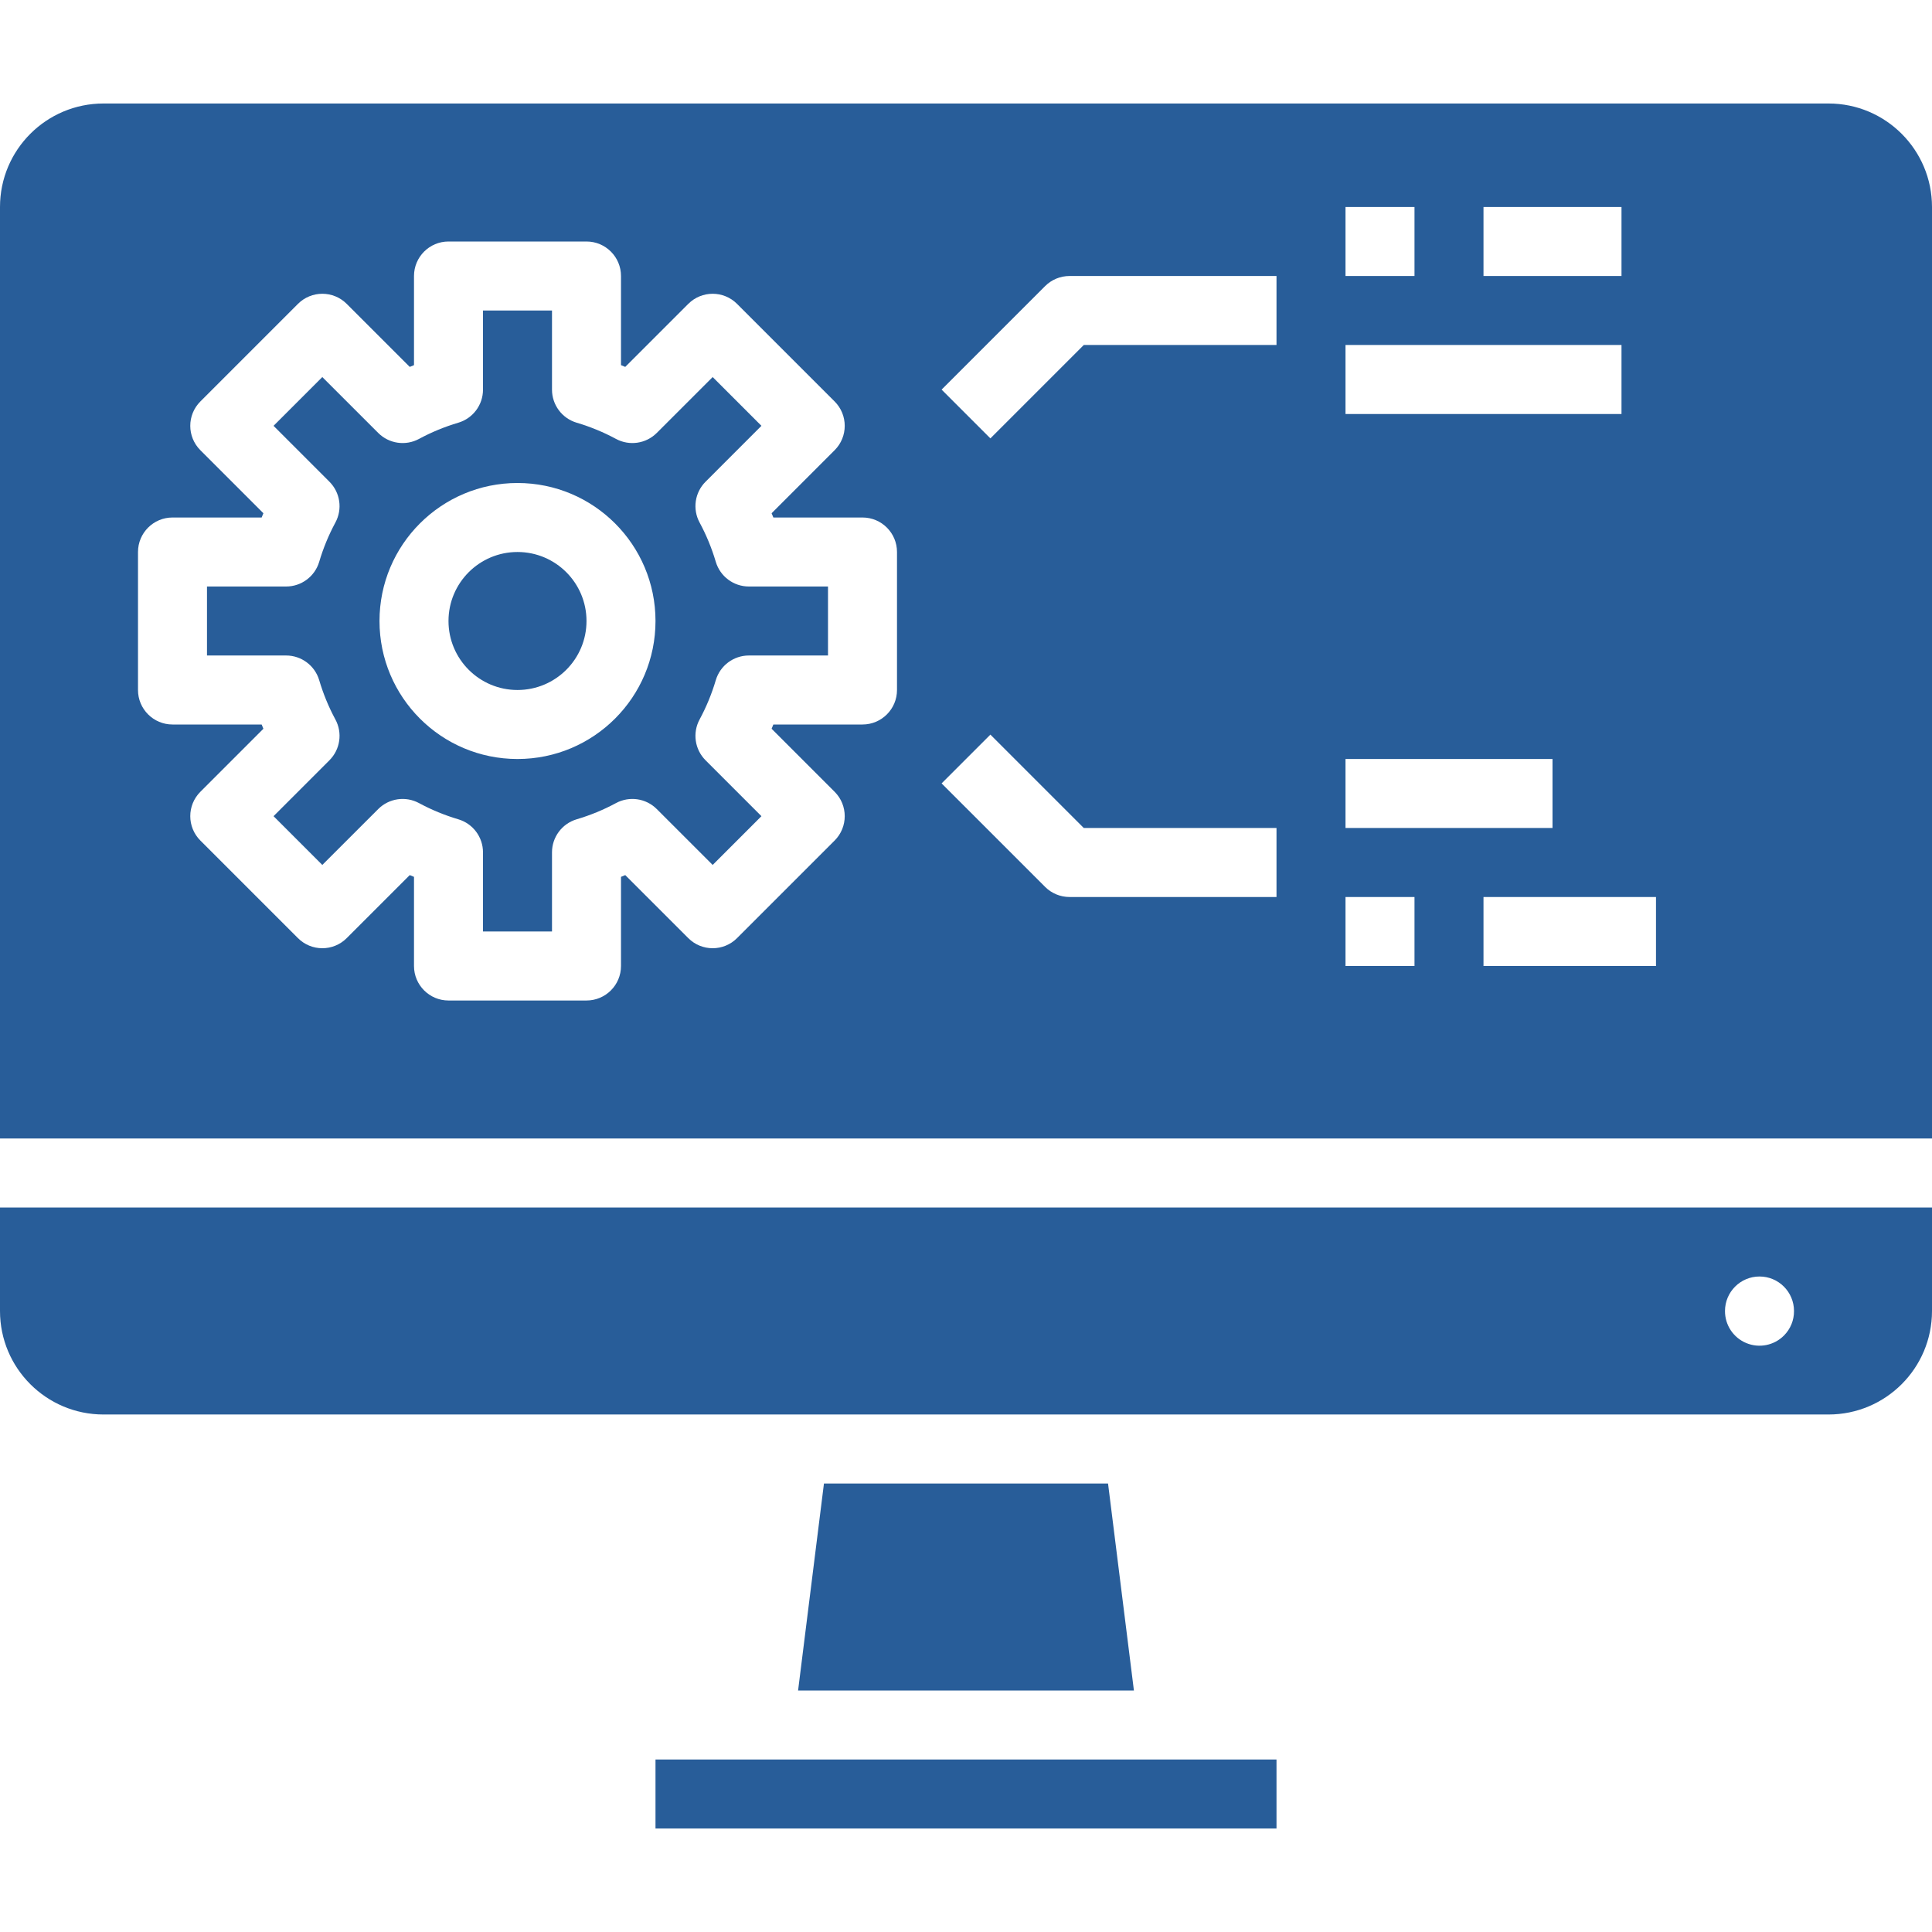
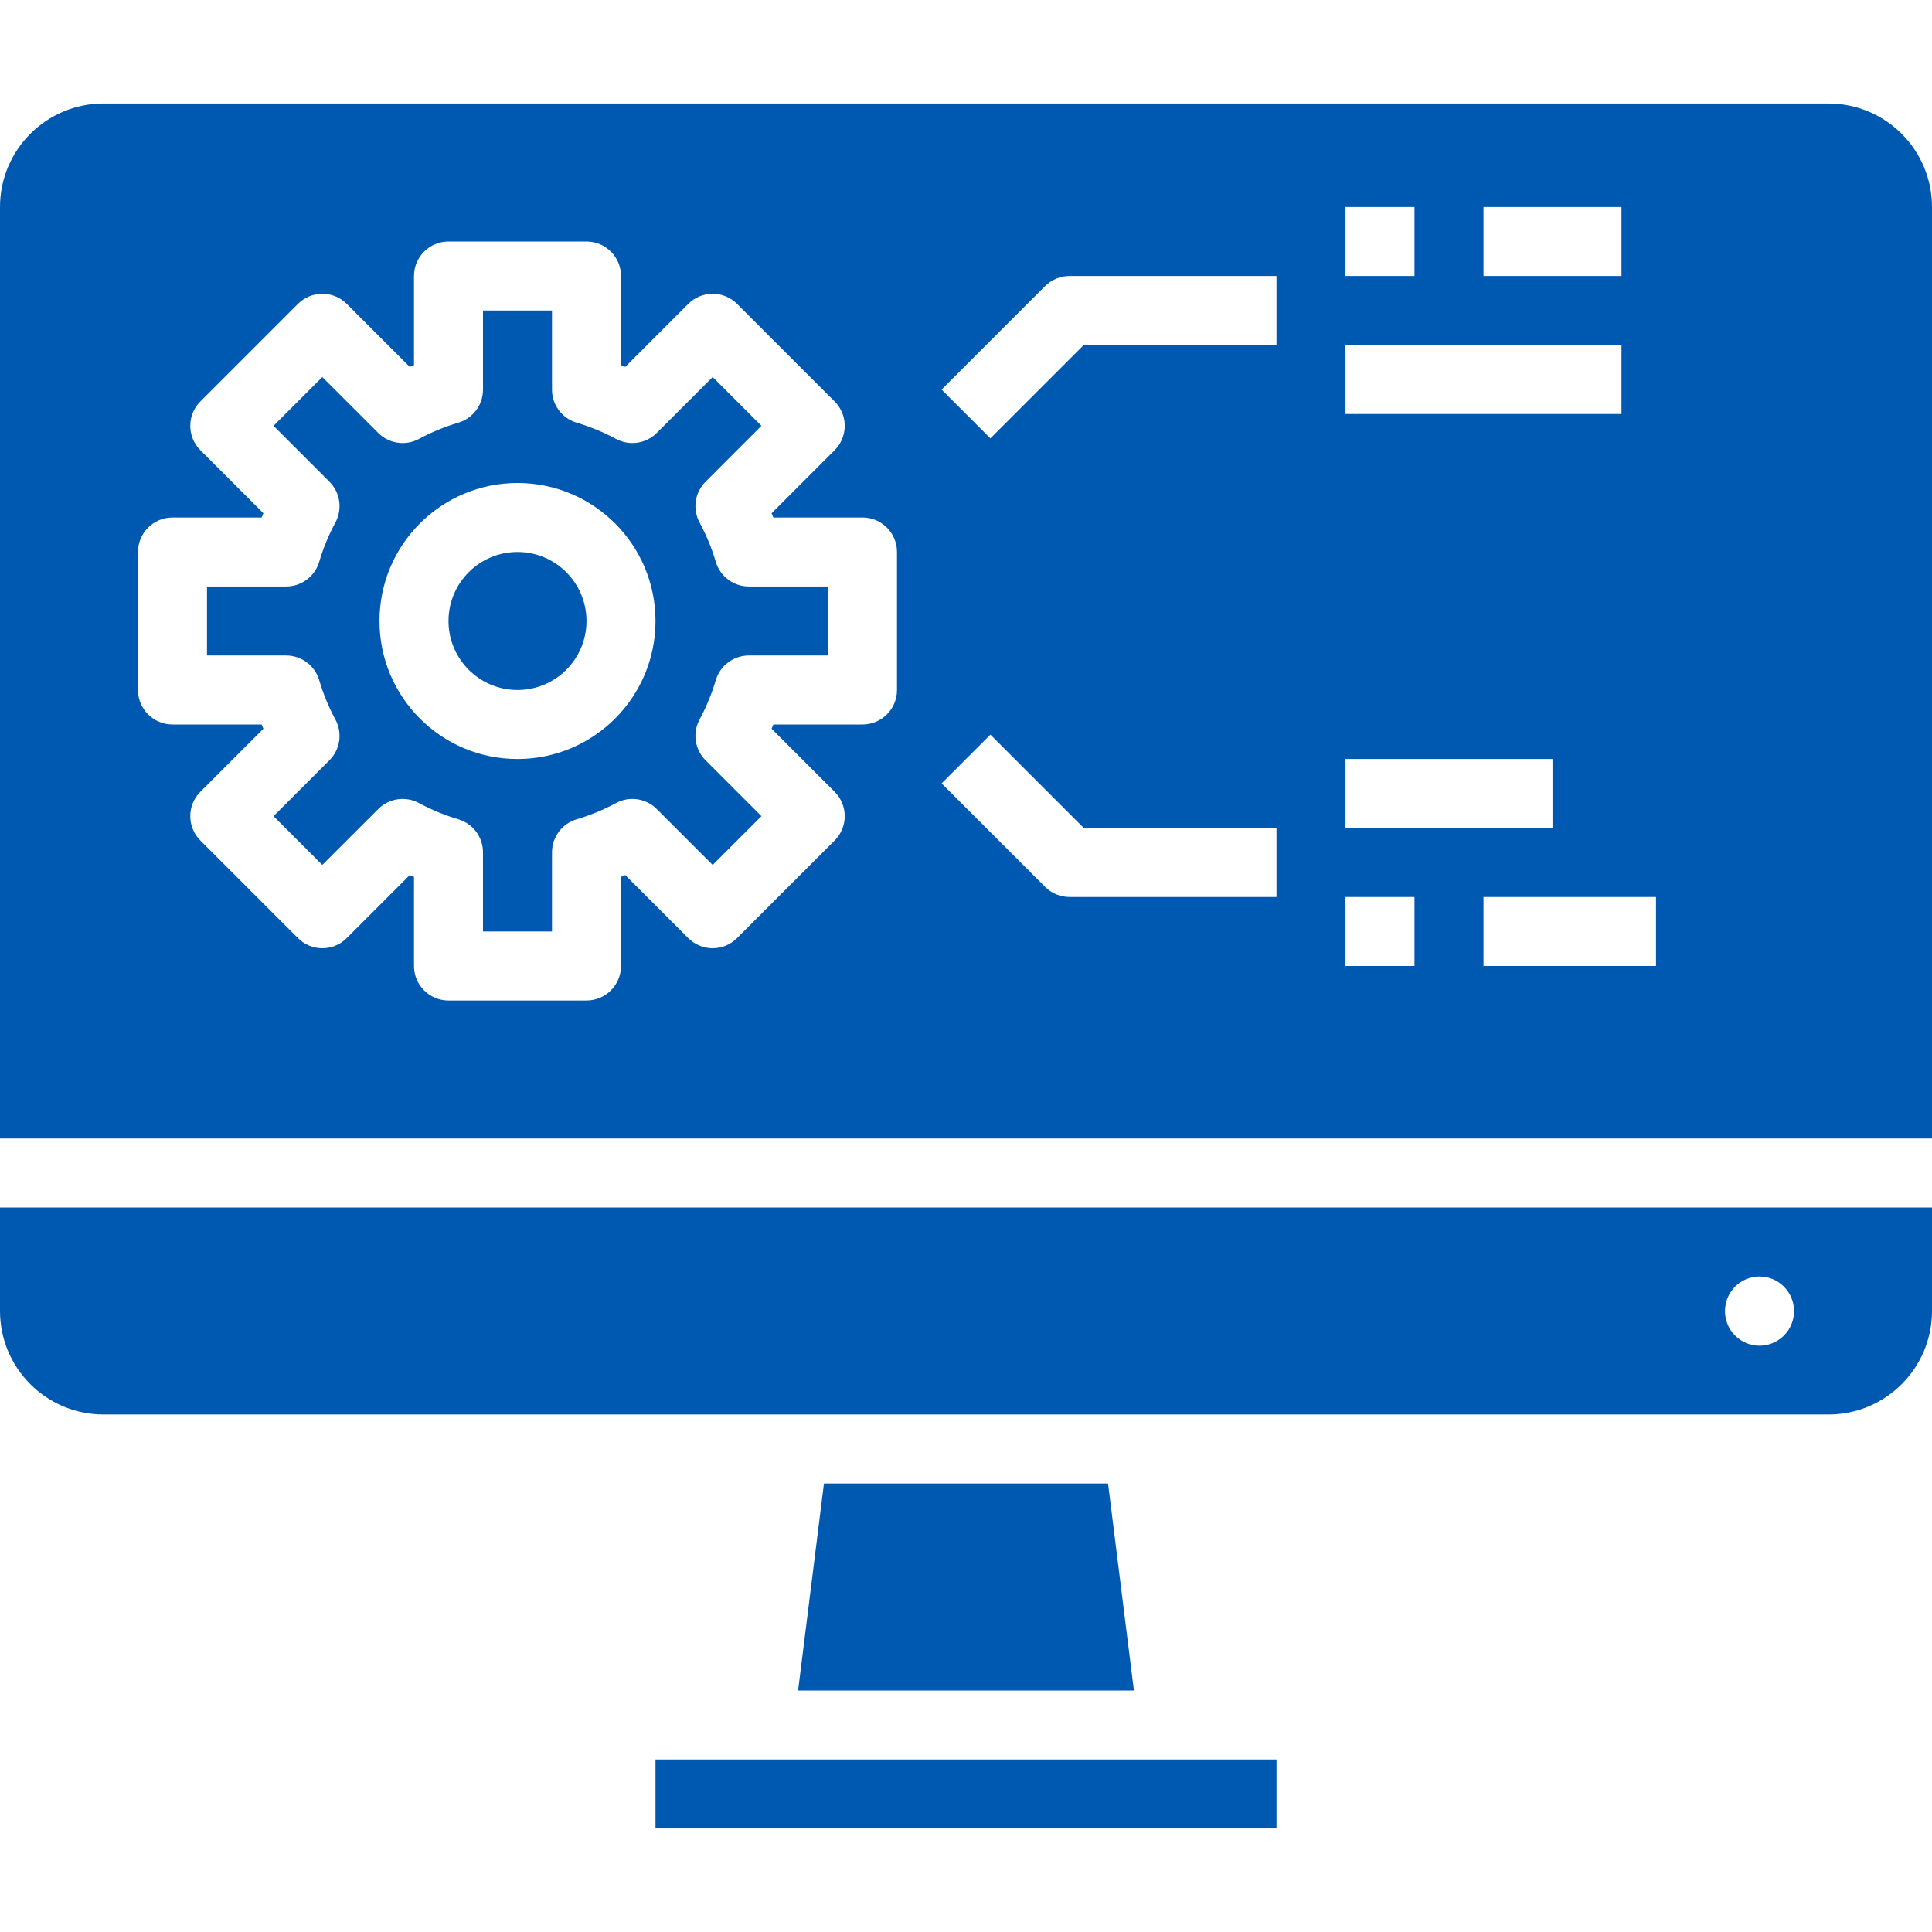
<svg xmlns="http://www.w3.org/2000/svg" height="512px" viewBox="0 -24 448 448" width="512px" class="">
  <g>
-     <path d="m152 384h144v16h-144zm0 0" data-original="#000000" class="active-path" data-old_color="#000000" fill="#285D99" />
-     <path d="m136 120c0 8.836-7.164 16-16 16s-16-7.164-16-16 7.164-16 16-16 16 7.164 16 16zm0 0" data-original="#000000" class="active-path" data-old_color="#000000" fill="#285D99" />
-     <path d="m191.062 320-6 48h77.875l-6-48zm0 0" data-original="#000000" class="active-path" data-old_color="#000000" fill="#285D99" />
-     <path d="m165.984 106.289c-.934-3.16-2.191-6.215-3.754-9.113-1.688-3.113-1.129-6.969 1.379-9.473l12.957-12.961-11.309-11.309-12.961 12.957c-2.504 2.508-6.359 3.066-9.473 1.379-2.898-1.562-5.953-2.82-9.113-3.754-3.387-1.012-5.711-4.129-5.711-7.664v-18.352h-16v18.352c0 3.535-2.324 6.652-5.711 7.664-3.16.934-6.215 2.191-9.113 3.754-3.113 1.688-6.969 1.129-9.473-1.379l-12.961-12.957-11.309 11.309 12.957 12.961c2.508 2.504 3.066 6.359 1.379 9.473-1.562 2.898-2.82 5.953-3.754 9.113-1.012 3.387-4.129 5.711-7.664 5.711h-18.352v16h18.352c3.535 0 6.652 2.324 7.664 5.711.934 3.16 2.191 6.215 3.754 9.113 1.688 3.113 1.129 6.969-1.379 9.473l-12.957 12.961 11.309 11.309 12.961-12.957c2.504-2.508 6.359-3.066 9.473-1.379 2.898 1.562 5.953 2.82 9.113 3.754 3.387 1.012 5.711 4.129 5.711 7.664v18.352h16v-18.352c0-3.535 2.324-6.652 5.711-7.664 3.16-.934 6.215-2.191 9.113-3.754 3.113-1.688 6.969-1.129 9.473 1.379l12.961 12.957 11.309-11.309-12.957-12.961c-2.508-2.504-3.066-6.359-1.379-9.473 1.562-2.898 2.82-5.953 3.754-9.113 1.012-3.387 4.129-5.711 7.664-5.711h18.352v-16h-18.352c-3.535 0-6.652-2.324-7.664-5.711zm-45.984 45.711c-17.672 0-32-14.328-32-32s14.328-32 32-32 32 14.328 32 32-14.328 32-32 32zm0 0" data-original="#000000" class="active-path" data-old_color="#000000" fill="#285D99" />
-     <path d="m448 24c0-13.254-10.746-24-24-24h-400c-13.254 0-24 10.746-24 24v216h448zm-104 0h32v16h-32zm-32 0h16v16h-16zm0 32h64v16h-64zm0 96h48v16h-48zm-104-16c0 4.418-3.582 8-8 8h-20.672l-.406.984 14.613 14.617c3.125 3.121 3.125 8.188 0 11.309l-22.625 22.625c-3.121 3.125-8.188 3.125-11.309 0l-14.617-14.613-.984.406v20.672c0 4.418-3.582 8-8 8h-32c-4.418 0-8-3.582-8-8v-20.672l-.984-.406-14.617 14.613c-3.121 3.125-8.188 3.125-11.309 0l-22.625-22.625c-3.125-3.121-3.125-8.188 0-11.309l14.613-14.617-.406-.984h-20.672c-4.418 0-8-3.582-8-8v-32c0-4.418 3.582-8 8-8h20.672l.406-.984-14.613-14.617c-3.125-3.121-3.125-8.188 0-11.309l22.625-22.625c3.121-3.125 8.188-3.125 11.309 0l14.617 14.613.984-.406v-20.672c0-4.418 3.582-8 8-8h32c4.418 0 8 3.582 8 8v20.672l.984.406 14.617-14.613c3.121-3.125 8.188-3.125 11.309 0l22.625 22.625c3.125 3.121 3.125 8.188 0 11.309l-14.613 14.617.406.984h20.672c4.418 0 8 3.582 8 8zm88 48h-48c-2.121 0-4.156-.844-5.656-2.344l-24-24 11.312-11.312 21.656 21.656h44.688zm0-128h-44.688l-21.656 21.656-11.312-11.312 24-24c1.5-1.5 3.535-2.344 5.656-2.344h48zm32 144h-16v-16h16zm56 0h-40v-16h40zm0 0" data-original="#000000" class="active-path" data-old_color="#000000" fill="#285D99" />
-     <path d="m448 256h-448v24c0 13.254 10.746 24 24 24h400c13.254 0 24-10.746 24-24zm-34.32 29.68c-2.289 2.309-5.746 3-8.746 1.754-3.004-1.246-4.953-4.184-4.934-7.434 0-4.418 3.582-8 8-8s8 3.582 8 8c.02 2.129-.816 4.172-2.32 5.68zm0 0" data-original="#000000" class="active-path" data-old_color="#000000" fill="#285D99" />
+     <path d="m152 384h144v16h-144zm0 0" data-original="#000000" class="active-path" data-old_color="#000000" fill="#0059b0" />
+     <path d="m136 120c0 8.836-7.164 16-16 16s-16-7.164-16-16 7.164-16 16-16 16 7.164 16 16zm0 0" data-original="#000000" class="active-path" data-old_color="#000000" fill="#0059b0" />
+     <path d="m191.062 320-6 48h77.875l-6-48zm0 0" data-original="#000000" class="active-path" data-old_color="#000000" fill="#0059b0" />
+     <path d="m165.984 106.289c-.934-3.16-2.191-6.215-3.754-9.113-1.688-3.113-1.129-6.969 1.379-9.473l12.957-12.961-11.309-11.309-12.961 12.957c-2.504 2.508-6.359 3.066-9.473 1.379-2.898-1.562-5.953-2.82-9.113-3.754-3.387-1.012-5.711-4.129-5.711-7.664v-18.352h-16v18.352c0 3.535-2.324 6.652-5.711 7.664-3.16.934-6.215 2.191-9.113 3.754-3.113 1.688-6.969 1.129-9.473-1.379l-12.961-12.957-11.309 11.309 12.957 12.961c2.508 2.504 3.066 6.359 1.379 9.473-1.562 2.898-2.82 5.953-3.754 9.113-1.012 3.387-4.129 5.711-7.664 5.711h-18.352v16h18.352c3.535 0 6.652 2.324 7.664 5.711.934 3.16 2.191 6.215 3.754 9.113 1.688 3.113 1.129 6.969-1.379 9.473l-12.957 12.961 11.309 11.309 12.961-12.957c2.504-2.508 6.359-3.066 9.473-1.379 2.898 1.562 5.953 2.82 9.113 3.754 3.387 1.012 5.711 4.129 5.711 7.664v18.352h16v-18.352c0-3.535 2.324-6.652 5.711-7.664 3.16-.934 6.215-2.191 9.113-3.754 3.113-1.688 6.969-1.129 9.473 1.379l12.961 12.957 11.309-11.309-12.957-12.961c-2.508-2.504-3.066-6.359-1.379-9.473 1.562-2.898 2.82-5.953 3.754-9.113 1.012-3.387 4.129-5.711 7.664-5.711h18.352v-16h-18.352c-3.535 0-6.652-2.324-7.664-5.711zm-45.984 45.711c-17.672 0-32-14.328-32-32s14.328-32 32-32 32 14.328 32 32-14.328 32-32 32zm0 0" data-original="#000000" class="active-path" data-old_color="#000000" fill="#0059b0" />
+     <path d="m448 24c0-13.254-10.746-24-24-24h-400c-13.254 0-24 10.746-24 24v216h448zm-104 0h32v16h-32zm-32 0h16v16h-16zm0 32h64v16h-64zm0 96h48v16h-48zm-104-16c0 4.418-3.582 8-8 8h-20.672l-.406.984 14.613 14.617c3.125 3.121 3.125 8.188 0 11.309l-22.625 22.625c-3.121 3.125-8.188 3.125-11.309 0l-14.617-14.613-.984.406v20.672c0 4.418-3.582 8-8 8h-32c-4.418 0-8-3.582-8-8v-20.672l-.984-.406-14.617 14.613c-3.121 3.125-8.188 3.125-11.309 0l-22.625-22.625c-3.125-3.121-3.125-8.188 0-11.309l14.613-14.617-.406-.984h-20.672c-4.418 0-8-3.582-8-8v-32c0-4.418 3.582-8 8-8h20.672l.406-.984-14.613-14.617c-3.125-3.121-3.125-8.188 0-11.309l22.625-22.625c3.121-3.125 8.188-3.125 11.309 0l14.617 14.613.984-.406v-20.672c0-4.418 3.582-8 8-8h32c4.418 0 8 3.582 8 8v20.672l.984.406 14.617-14.613c3.121-3.125 8.188-3.125 11.309 0l22.625 22.625c3.125 3.121 3.125 8.188 0 11.309l-14.613 14.617.406.984h20.672c4.418 0 8 3.582 8 8zm88 48h-48c-2.121 0-4.156-.844-5.656-2.344l-24-24 11.312-11.312 21.656 21.656h44.688zm0-128h-44.688l-21.656 21.656-11.312-11.312 24-24c1.5-1.5 3.535-2.344 5.656-2.344h48zm32 144h-16v-16h16zm56 0h-40v-16h40zm0 0" data-original="#000000" class="active-path" data-old_color="#000000" fill="#0059b0" />
+     <path d="m448 256h-448v24c0 13.254 10.746 24 24 24h400c13.254 0 24-10.746 24-24zm-34.32 29.68c-2.289 2.309-5.746 3-8.746 1.754-3.004-1.246-4.953-4.184-4.934-7.434 0-4.418 3.582-8 8-8s8 3.582 8 8c.02 2.129-.816 4.172-2.32 5.68zm0 0" data-original="#000000" class="active-path" data-old_color="#000000" fill="#0059b0" />
  </g>
</svg>
